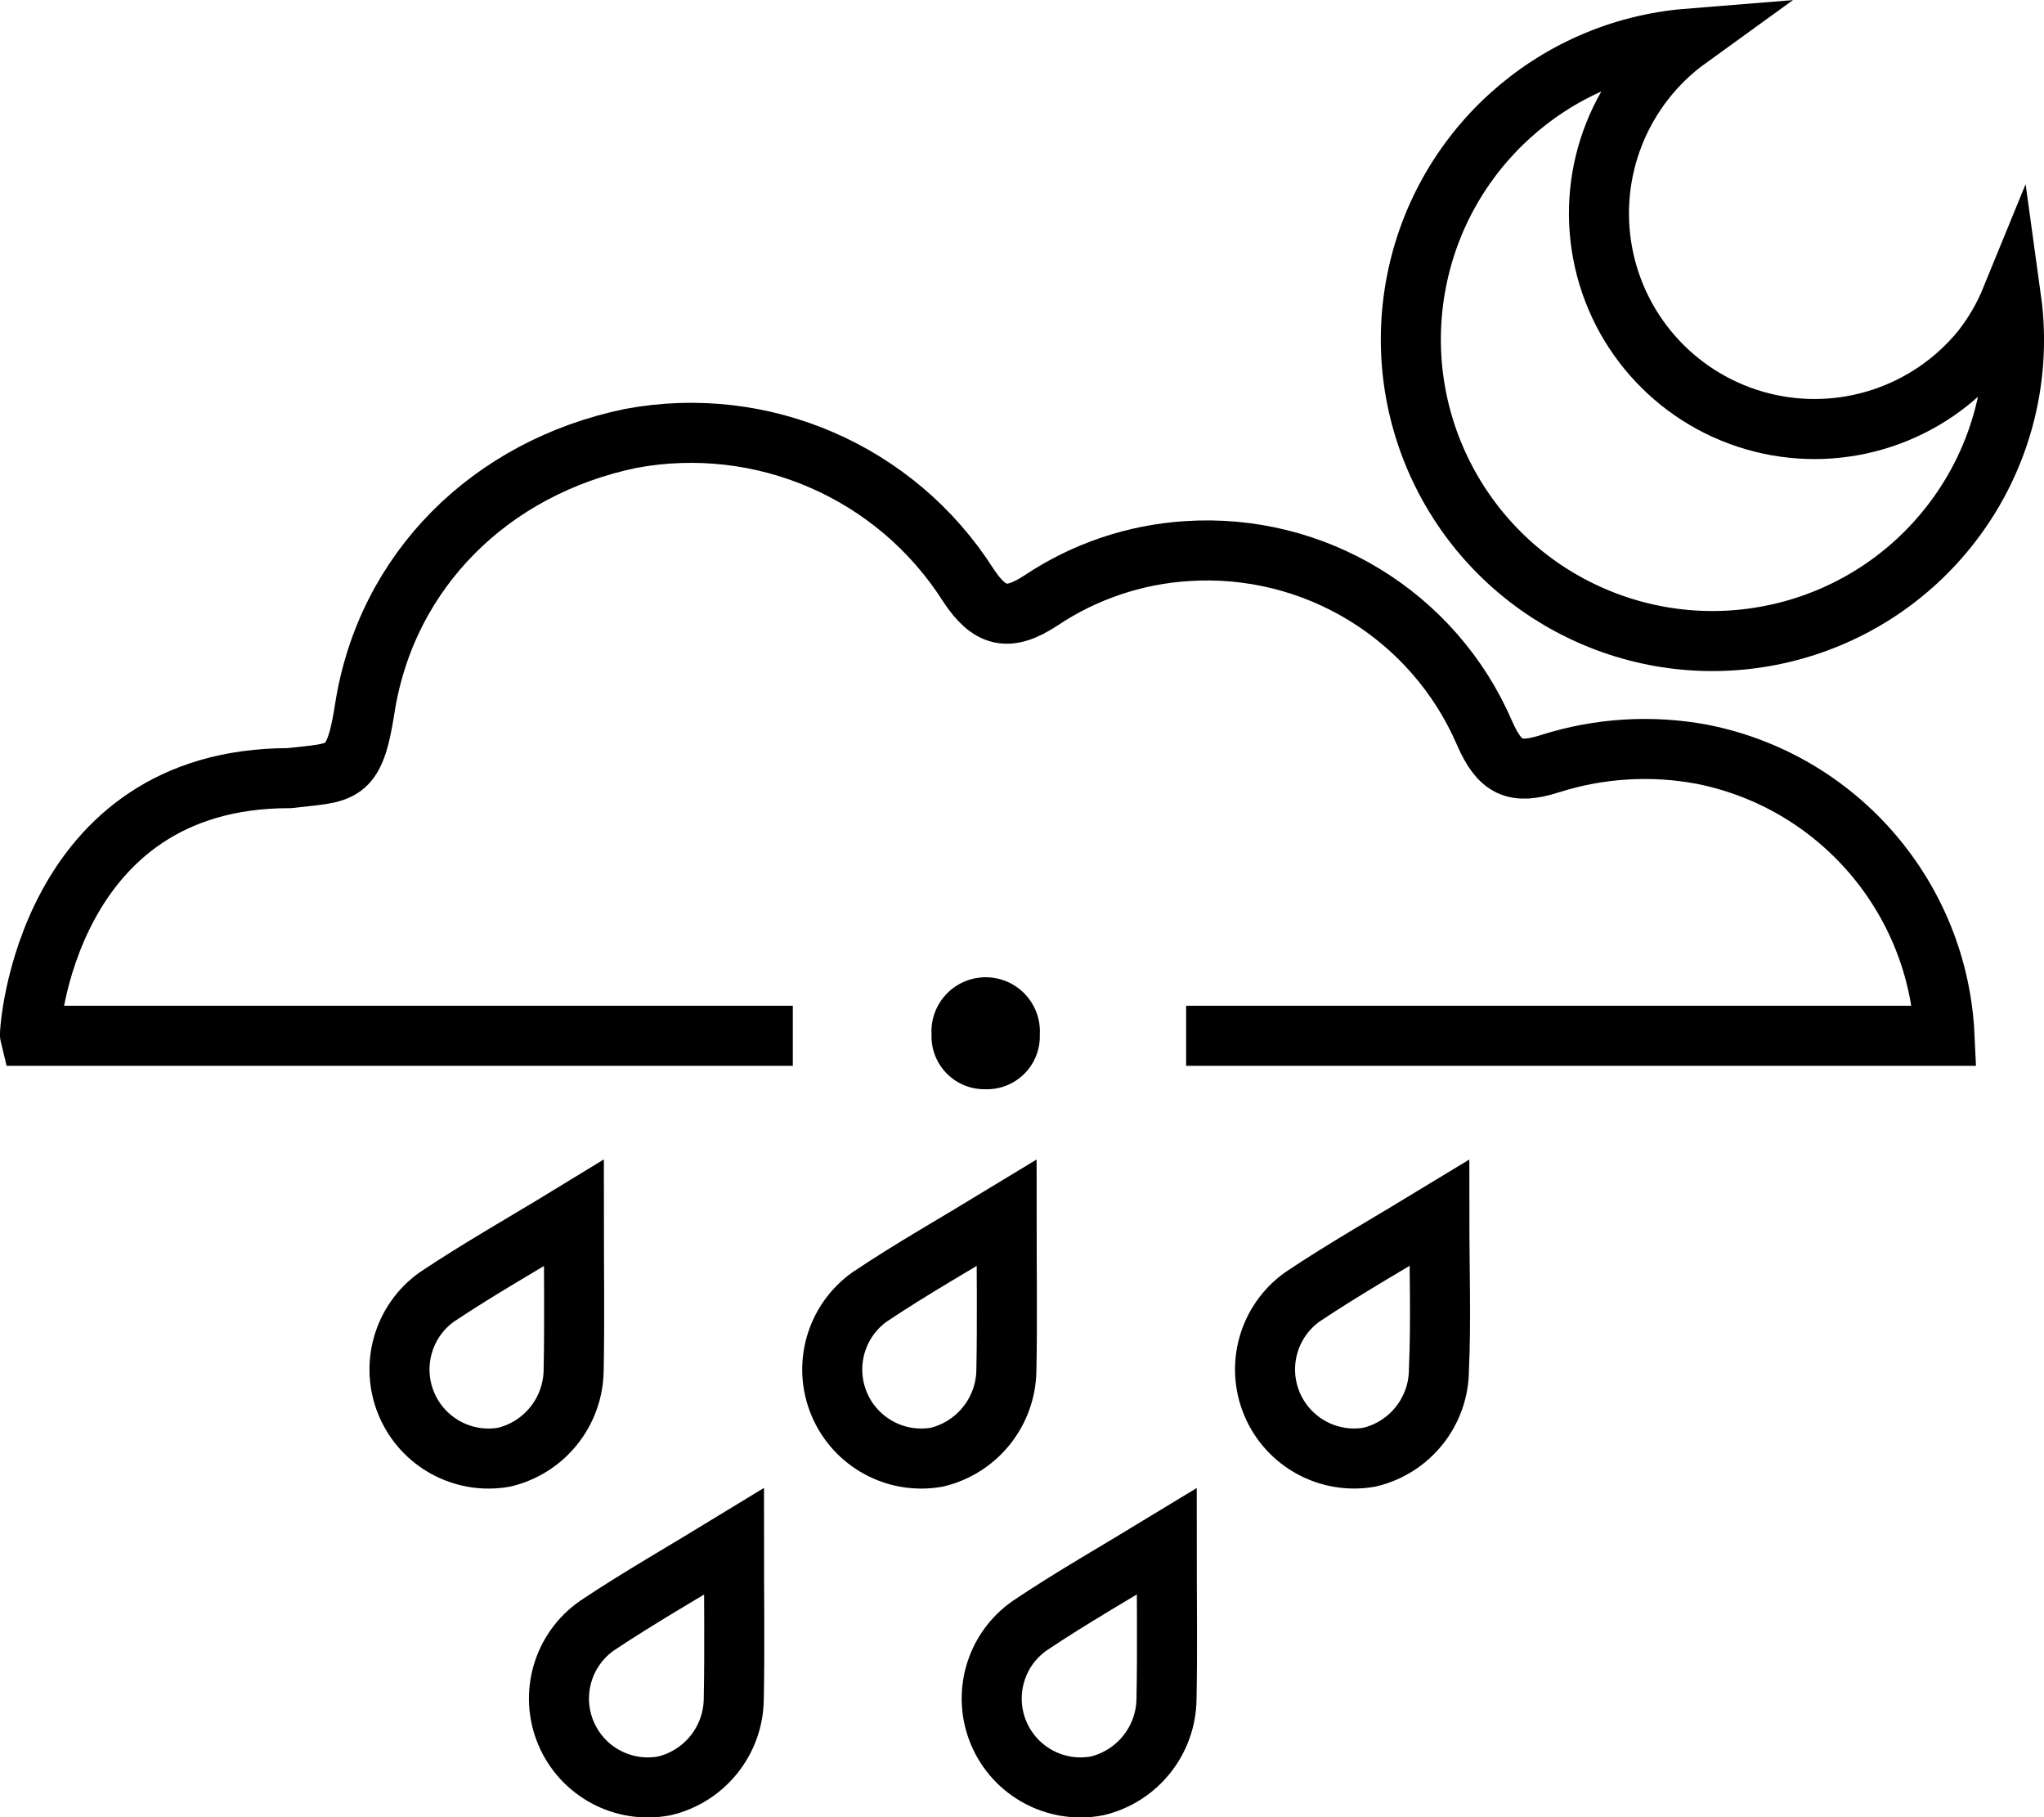
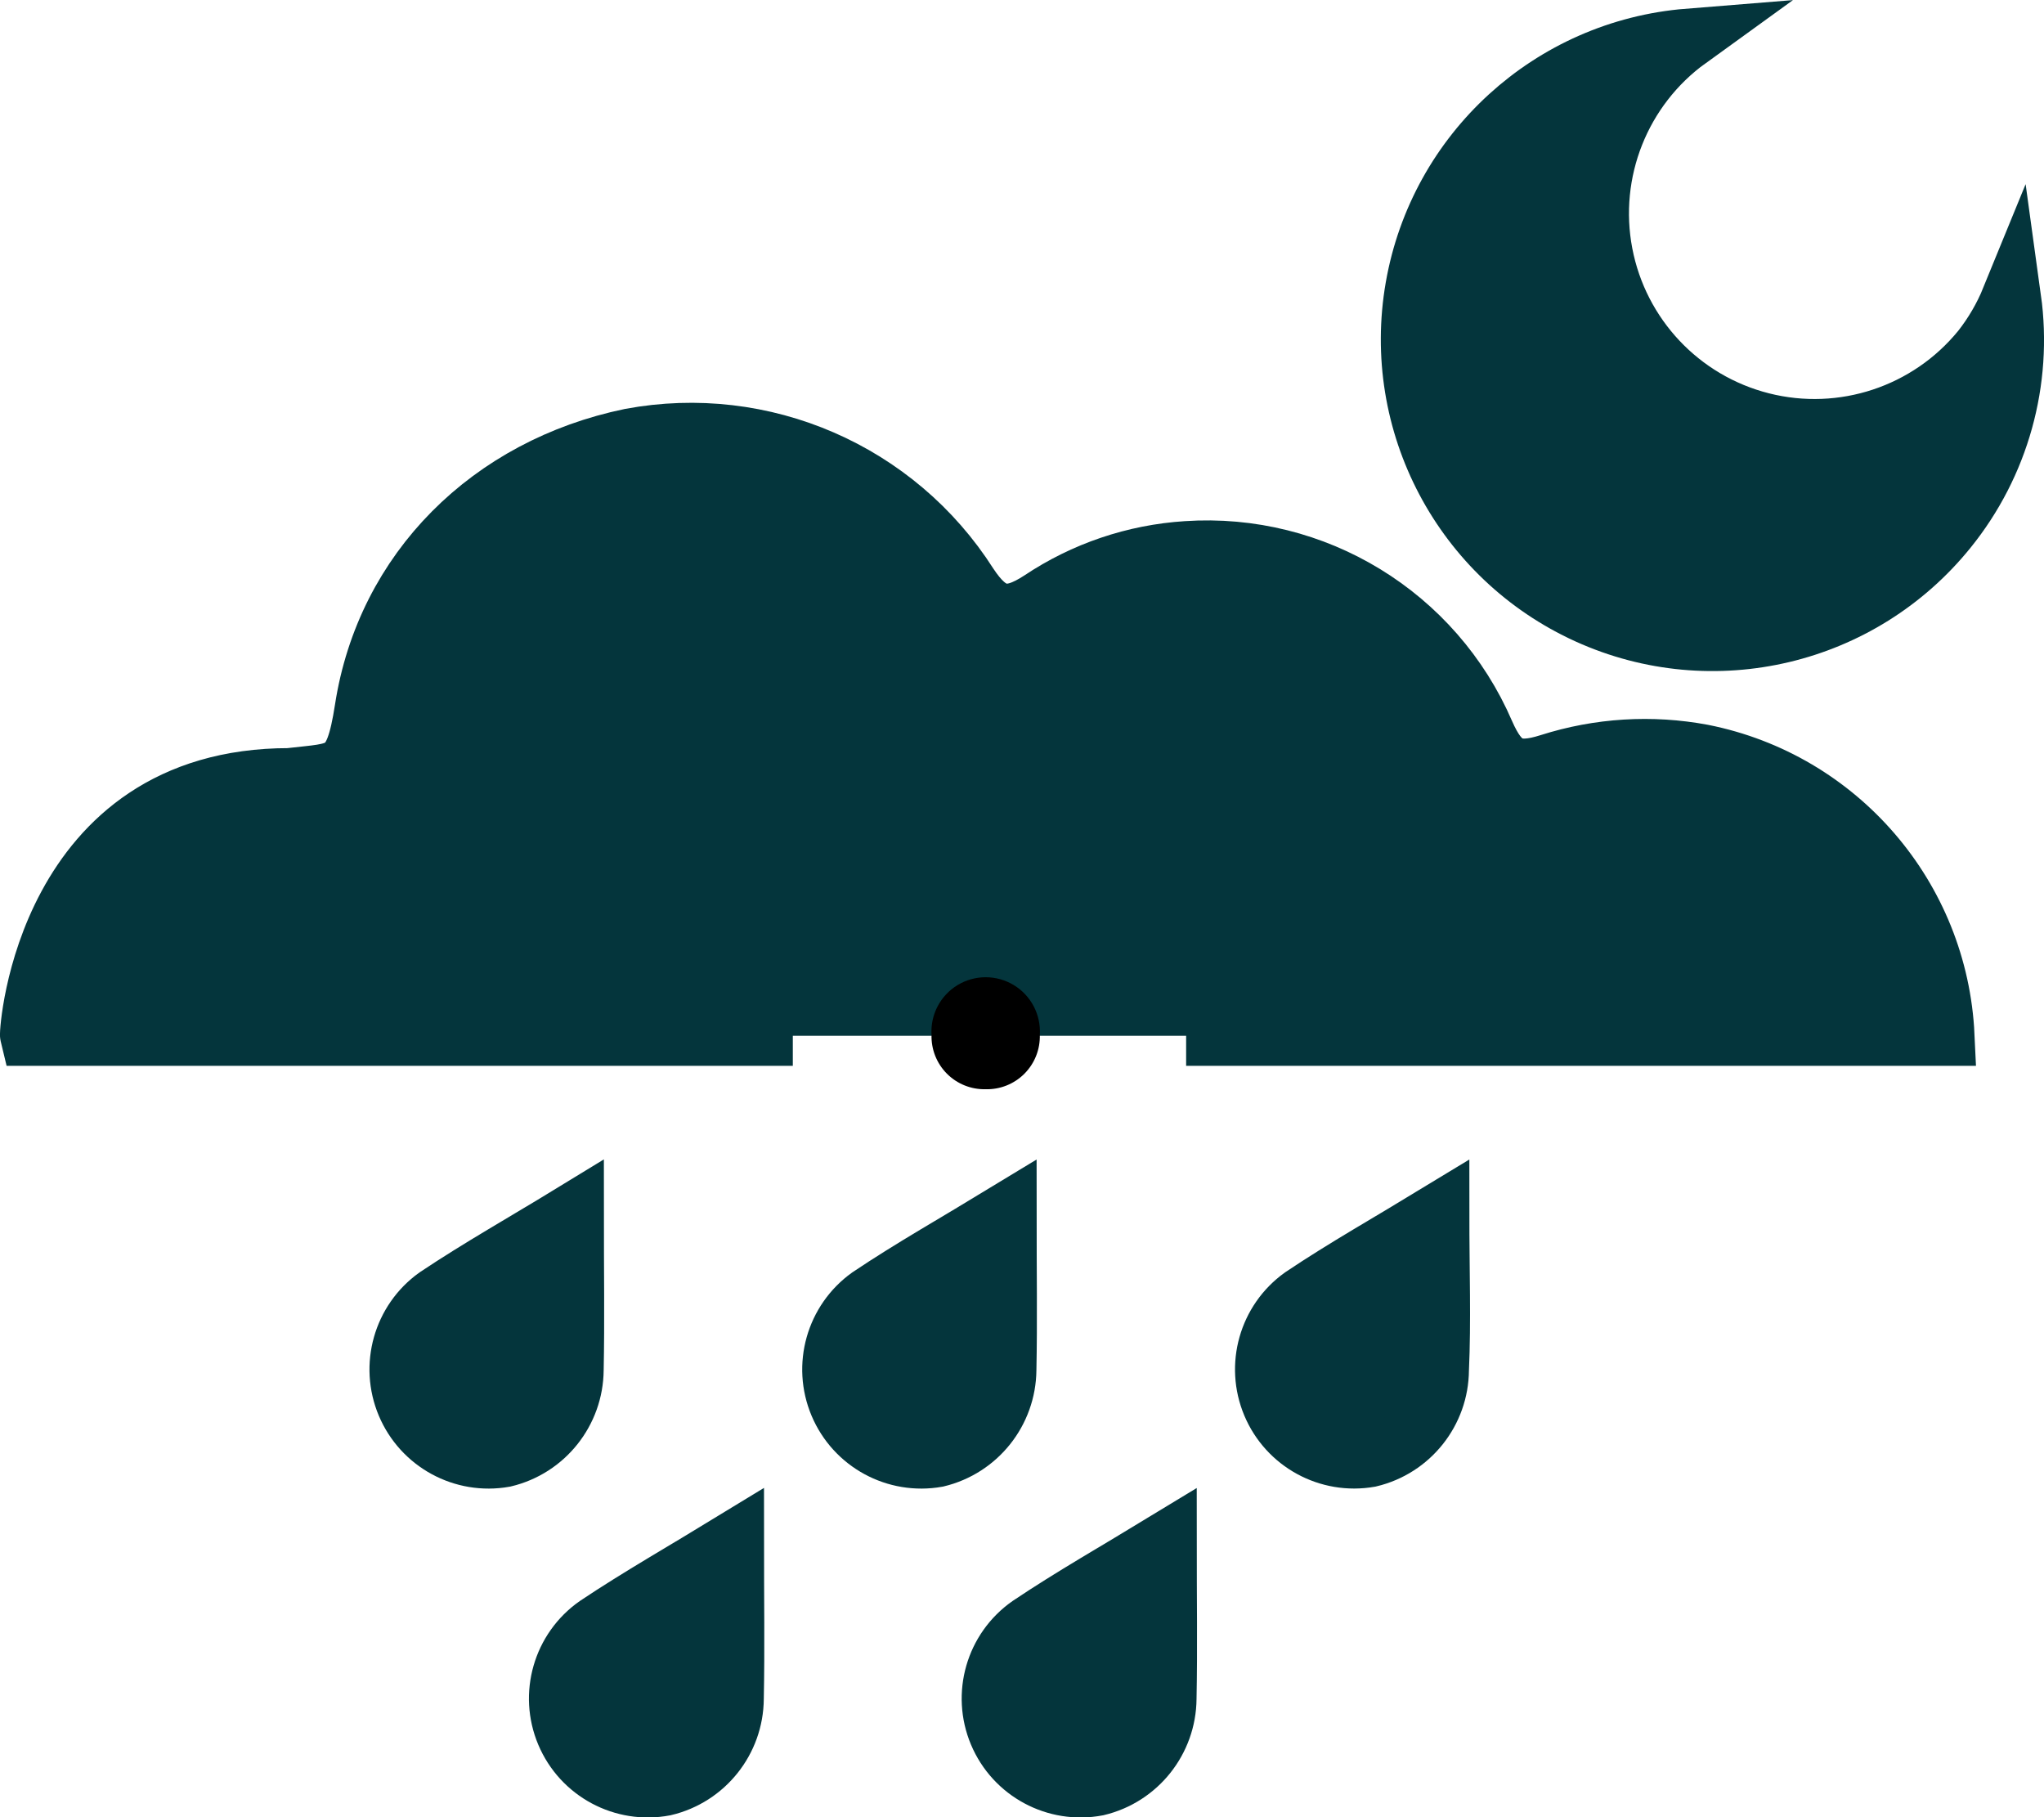
<svg xmlns="http://www.w3.org/2000/svg" viewBox="0 0 102.12 90.74">
  <defs>
-     <style>.cls-1{fill:none;stroke:#000;stroke-miterlimit:10;stroke-width:3px;}</style>
+     <style>.cls-1{fill:#04353C;stroke:#04353C;stroke-miterlimit:10;stroke-width:3px;}</style>
  </defs>
  <g id="Layer_2" data-name="Layer 2">
    <g id="Layer_1-2" data-name="Layer 1">
      <path class="cls-1" d="M28.67,60.59c-2.47,1.51-4.71,2.77-6.85,4.2a4.45,4.45,0,0,0,3.37,8,4.52,4.52,0,0,0,3.47-4.36C28.71,66,28.67,63.48,28.67,60.59Z" />
      <path class="cls-1" d="M50.29,60.59c-2.48,1.51-4.72,2.77-6.85,4.2a4.45,4.45,0,0,0,3.37,8,4.53,4.53,0,0,0,3.47-4.36C50.33,66,50.29,63.48,50.29,60.59Z" />
      <path class="cls-1" d="M71.91,60.59c-2.48,1.51-4.72,2.77-6.85,4.2a4.45,4.45,0,0,0,3.36,8,4.51,4.51,0,0,0,3.47-4.36C72,66,71.91,63.48,71.91,60.59Z" />
      <path class="cls-1" d="M36.67,77c-2.47,1.51-4.71,2.78-6.85,4.21a4.44,4.44,0,0,0,3.37,8,4.51,4.51,0,0,0,3.47-4.36C36.71,82.34,36.67,79.86,36.67,77Z" />
      <path class="cls-1" d="M58.29,77c-2.48,1.51-4.72,2.78-6.85,4.21a4.44,4.44,0,0,0,3.37,8,4.52,4.52,0,0,0,3.47-4.36C58.33,82.34,58.29,79.86,58.29,77Z" />
      <path class="cls-1" d="M59.26,51.74H97.15a15.05,15.05,0,0,0-12.1-14.06,15.63,15.63,0,0,0-7.62.47c-1.76.56-2.5.2-3.26-1.53a15.1,15.1,0,0,0-14.88-9.09A14.81,14.81,0,0,0,52,30c-1.62,1.06-2.55.86-3.63-.78A16.42,16.42,0,0,0,31.51,21.9c-7,1.45-12.22,6.6-13.29,13.52-.53,3.41-1.13,3.14-3.77,3.45-12.16,0-13,12.67-12.95,12.87H39.61" />
      <path d="M49.24,54.41a2.64,2.64,0,0,1-2.7-2.72,2.71,2.71,0,1,1,5.41,0A2.64,2.64,0,0,1,49.24,54.41Z" />
      <path class="cls-1" d="M99,17.47h0A10.77,10.77,0,1,1,84.35,1.93,15.07,15.07,0,1,0,97.29,26.41h0a15,15,0,0,0,3.19-11.48A10.56,10.56,0,0,1,99,17.47Z" />
    </g>
  </g>
</svg>
